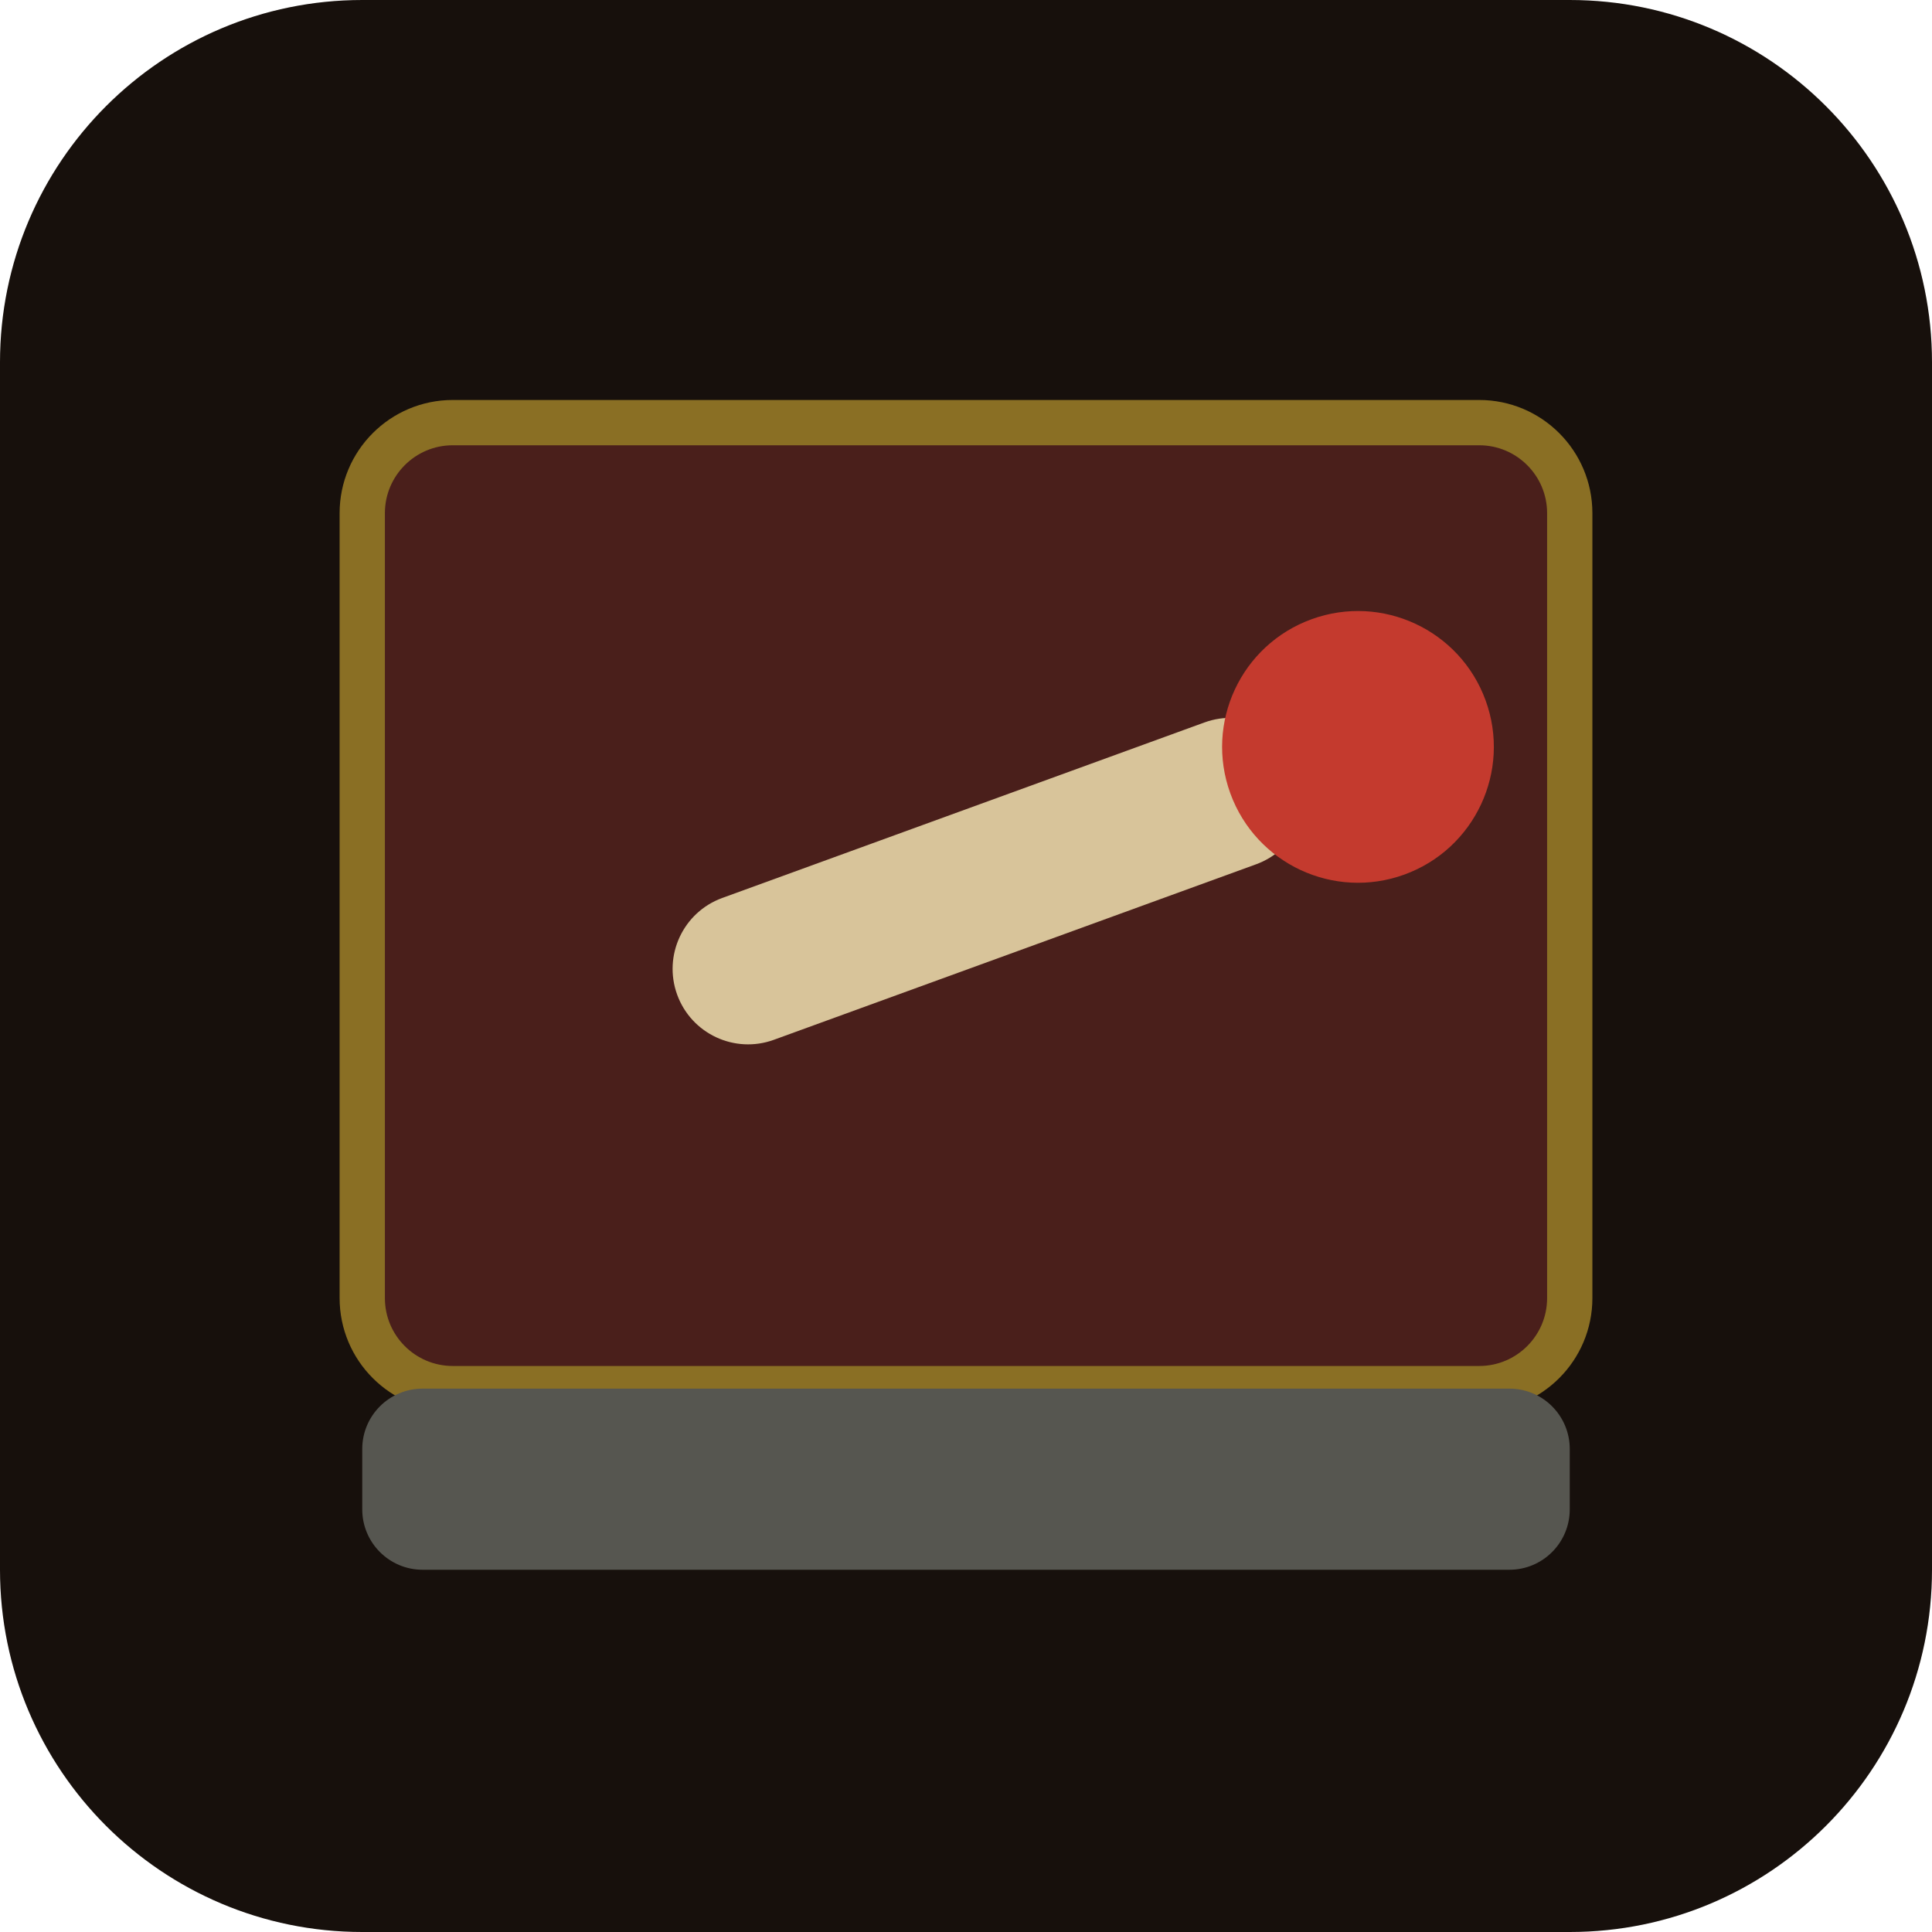
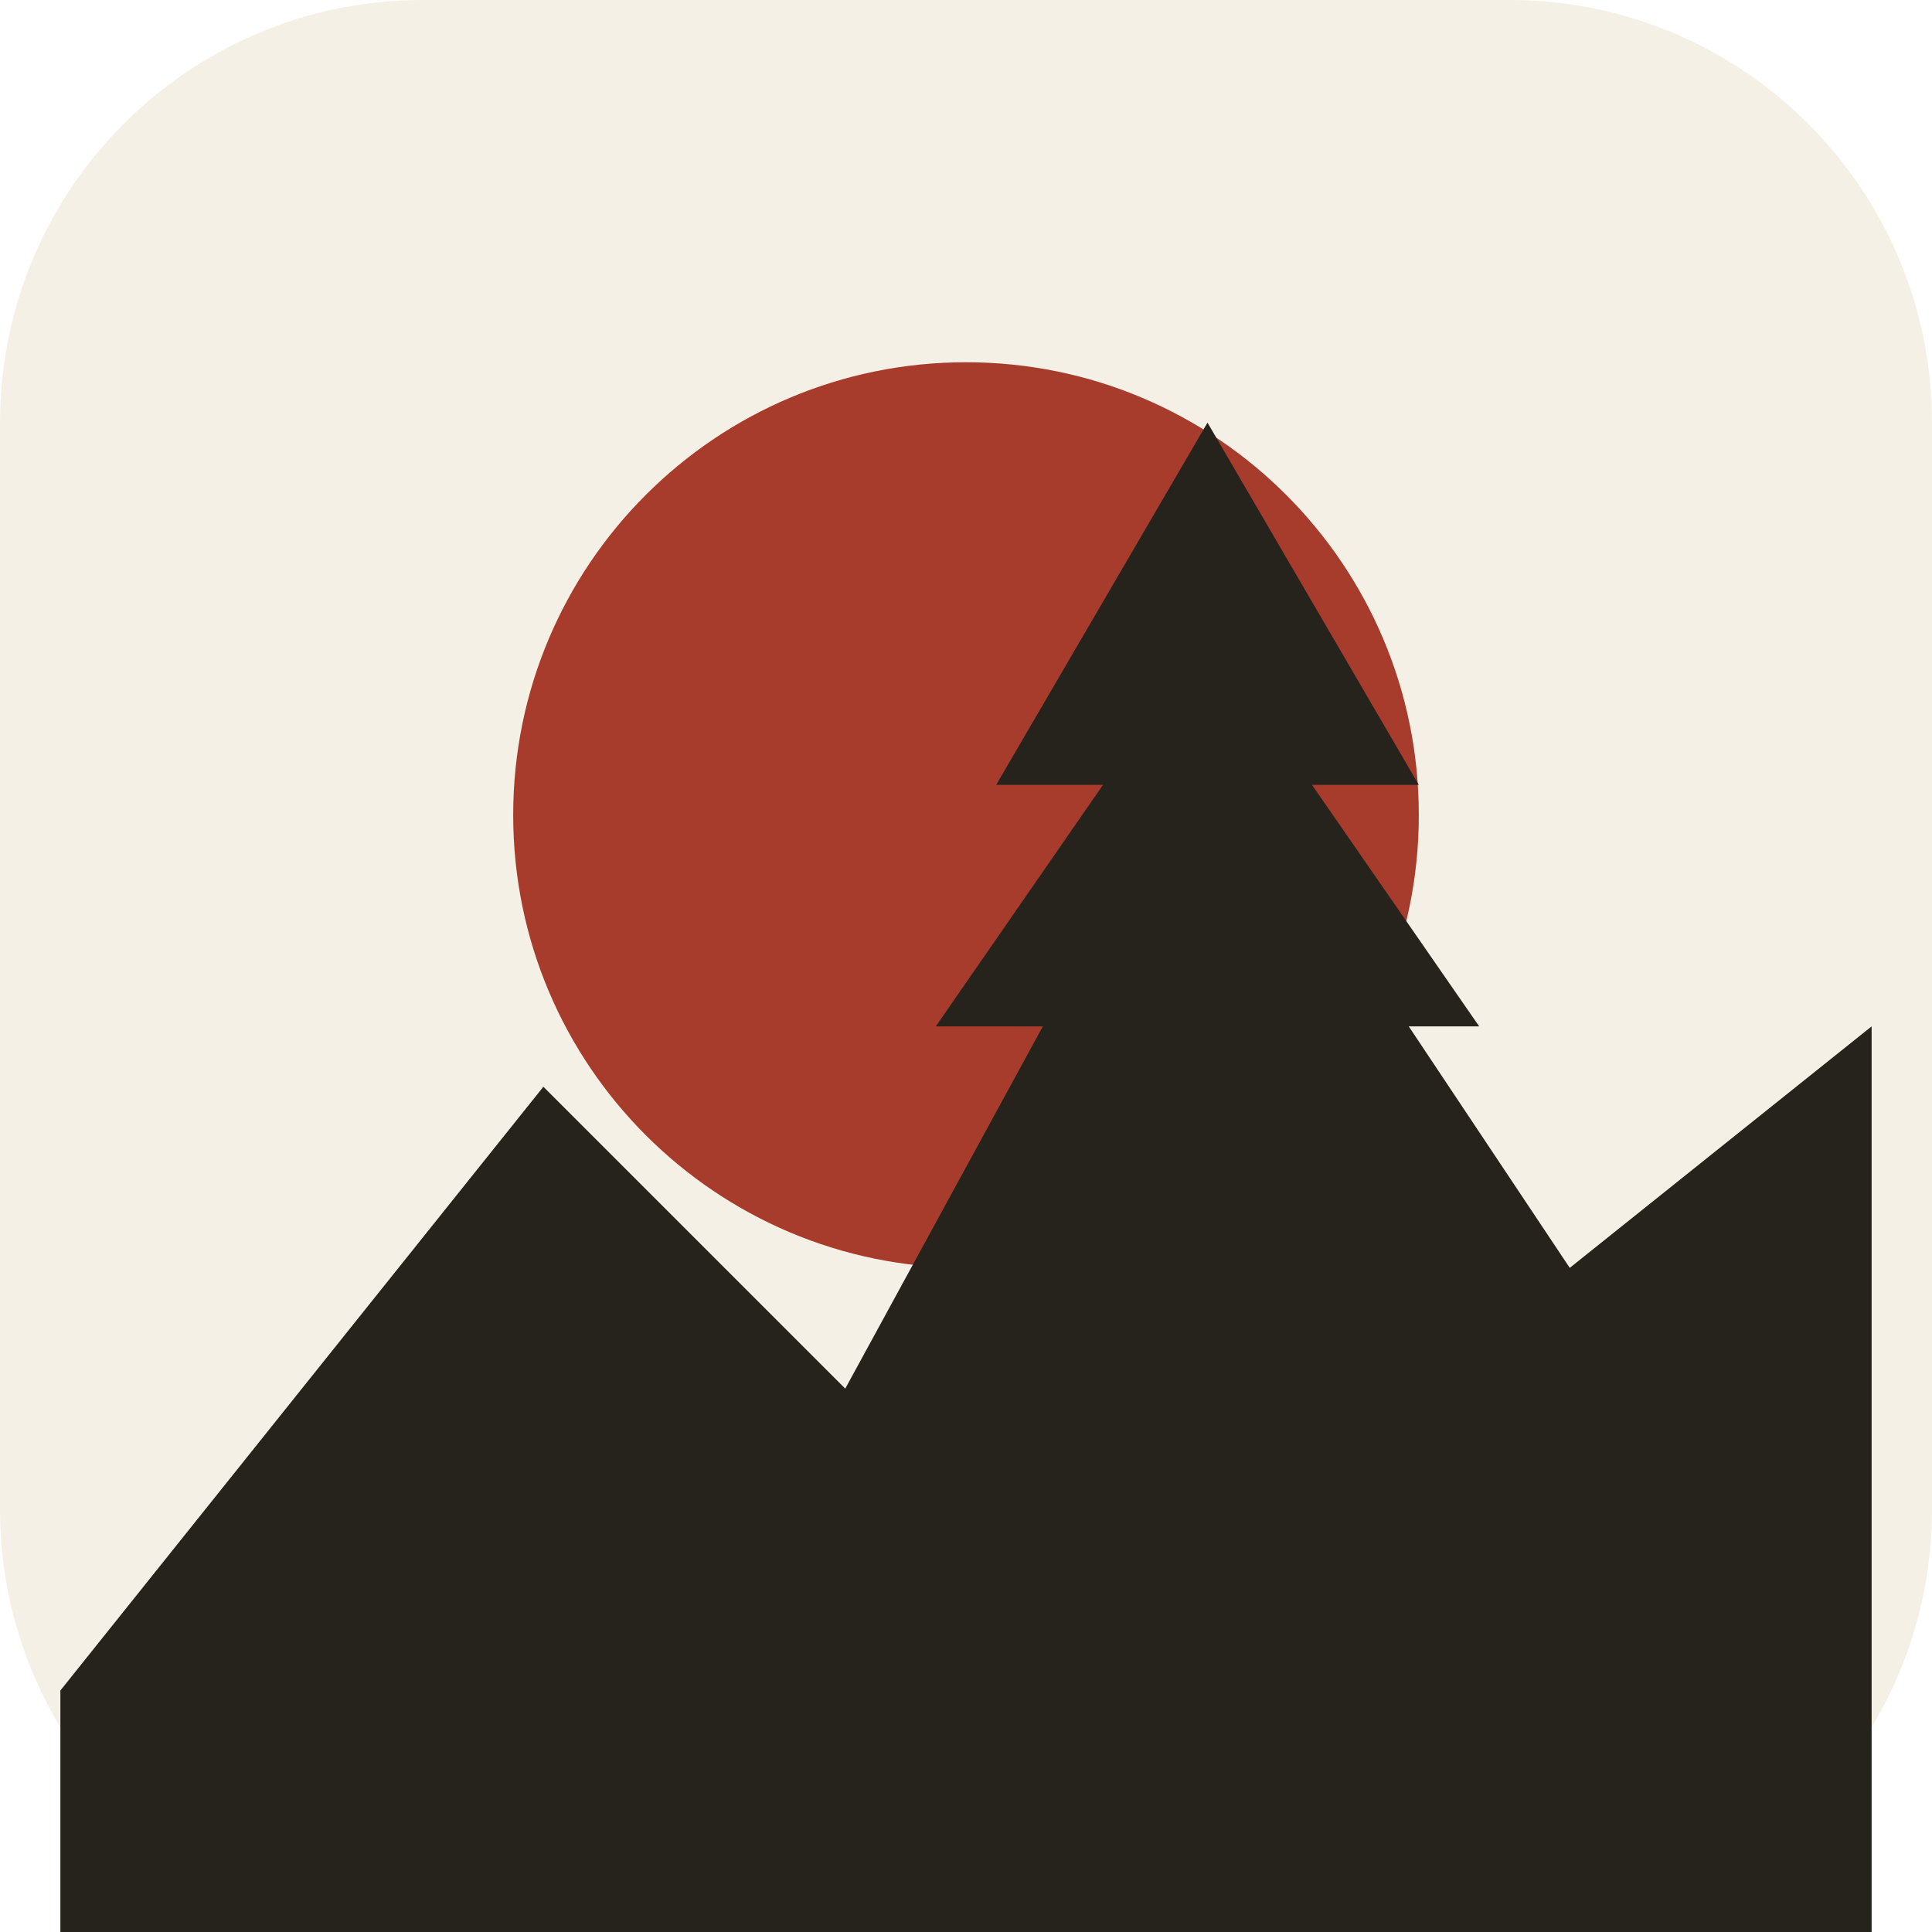
<svg xmlns="http://www.w3.org/2000/svg" viewBox="0 0 64 64">
-   <rect width="64" height="64" rx="12" fill="#17100C" />
-   <rect x="12" y="14" width="40" height="32" rx="3" fill="#4A1F1B" />
-   <rect x="12" y="14" width="40" height="32" rx="3" fill="none" stroke="#8A6F24" stroke-width="1.5" />
-   <rect x="12" y="46" width="40" height="6" rx="2" fill="#565650" />
-   <g transform="rotate(-20 32 30)">
-     <rect x="22" y="27" width="22" height="5" rx="2.5" fill="#D8C49A" />
-     <circle cx="46" cy="29.5" r="4.5" fill="#C43A2E" />
-   </g>
+   <rect width="64" height="64" rx="14" fill="#F5F0E6" />
+   <circle cx="32" cy="27" r="15" fill="#A83C2C" />
+   <path d="M2 56 L18 36 L28 46 L40 24 L52 42 L62 34 L62 64 L2 64 Z" fill="#26221C" />
+   <path d="M40 14 L33 26 L47 26 Z" fill="#26221C" />
+   <path d="M40 21 L31 34 L49 34 Z" fill="#26221C" />
</svg>
